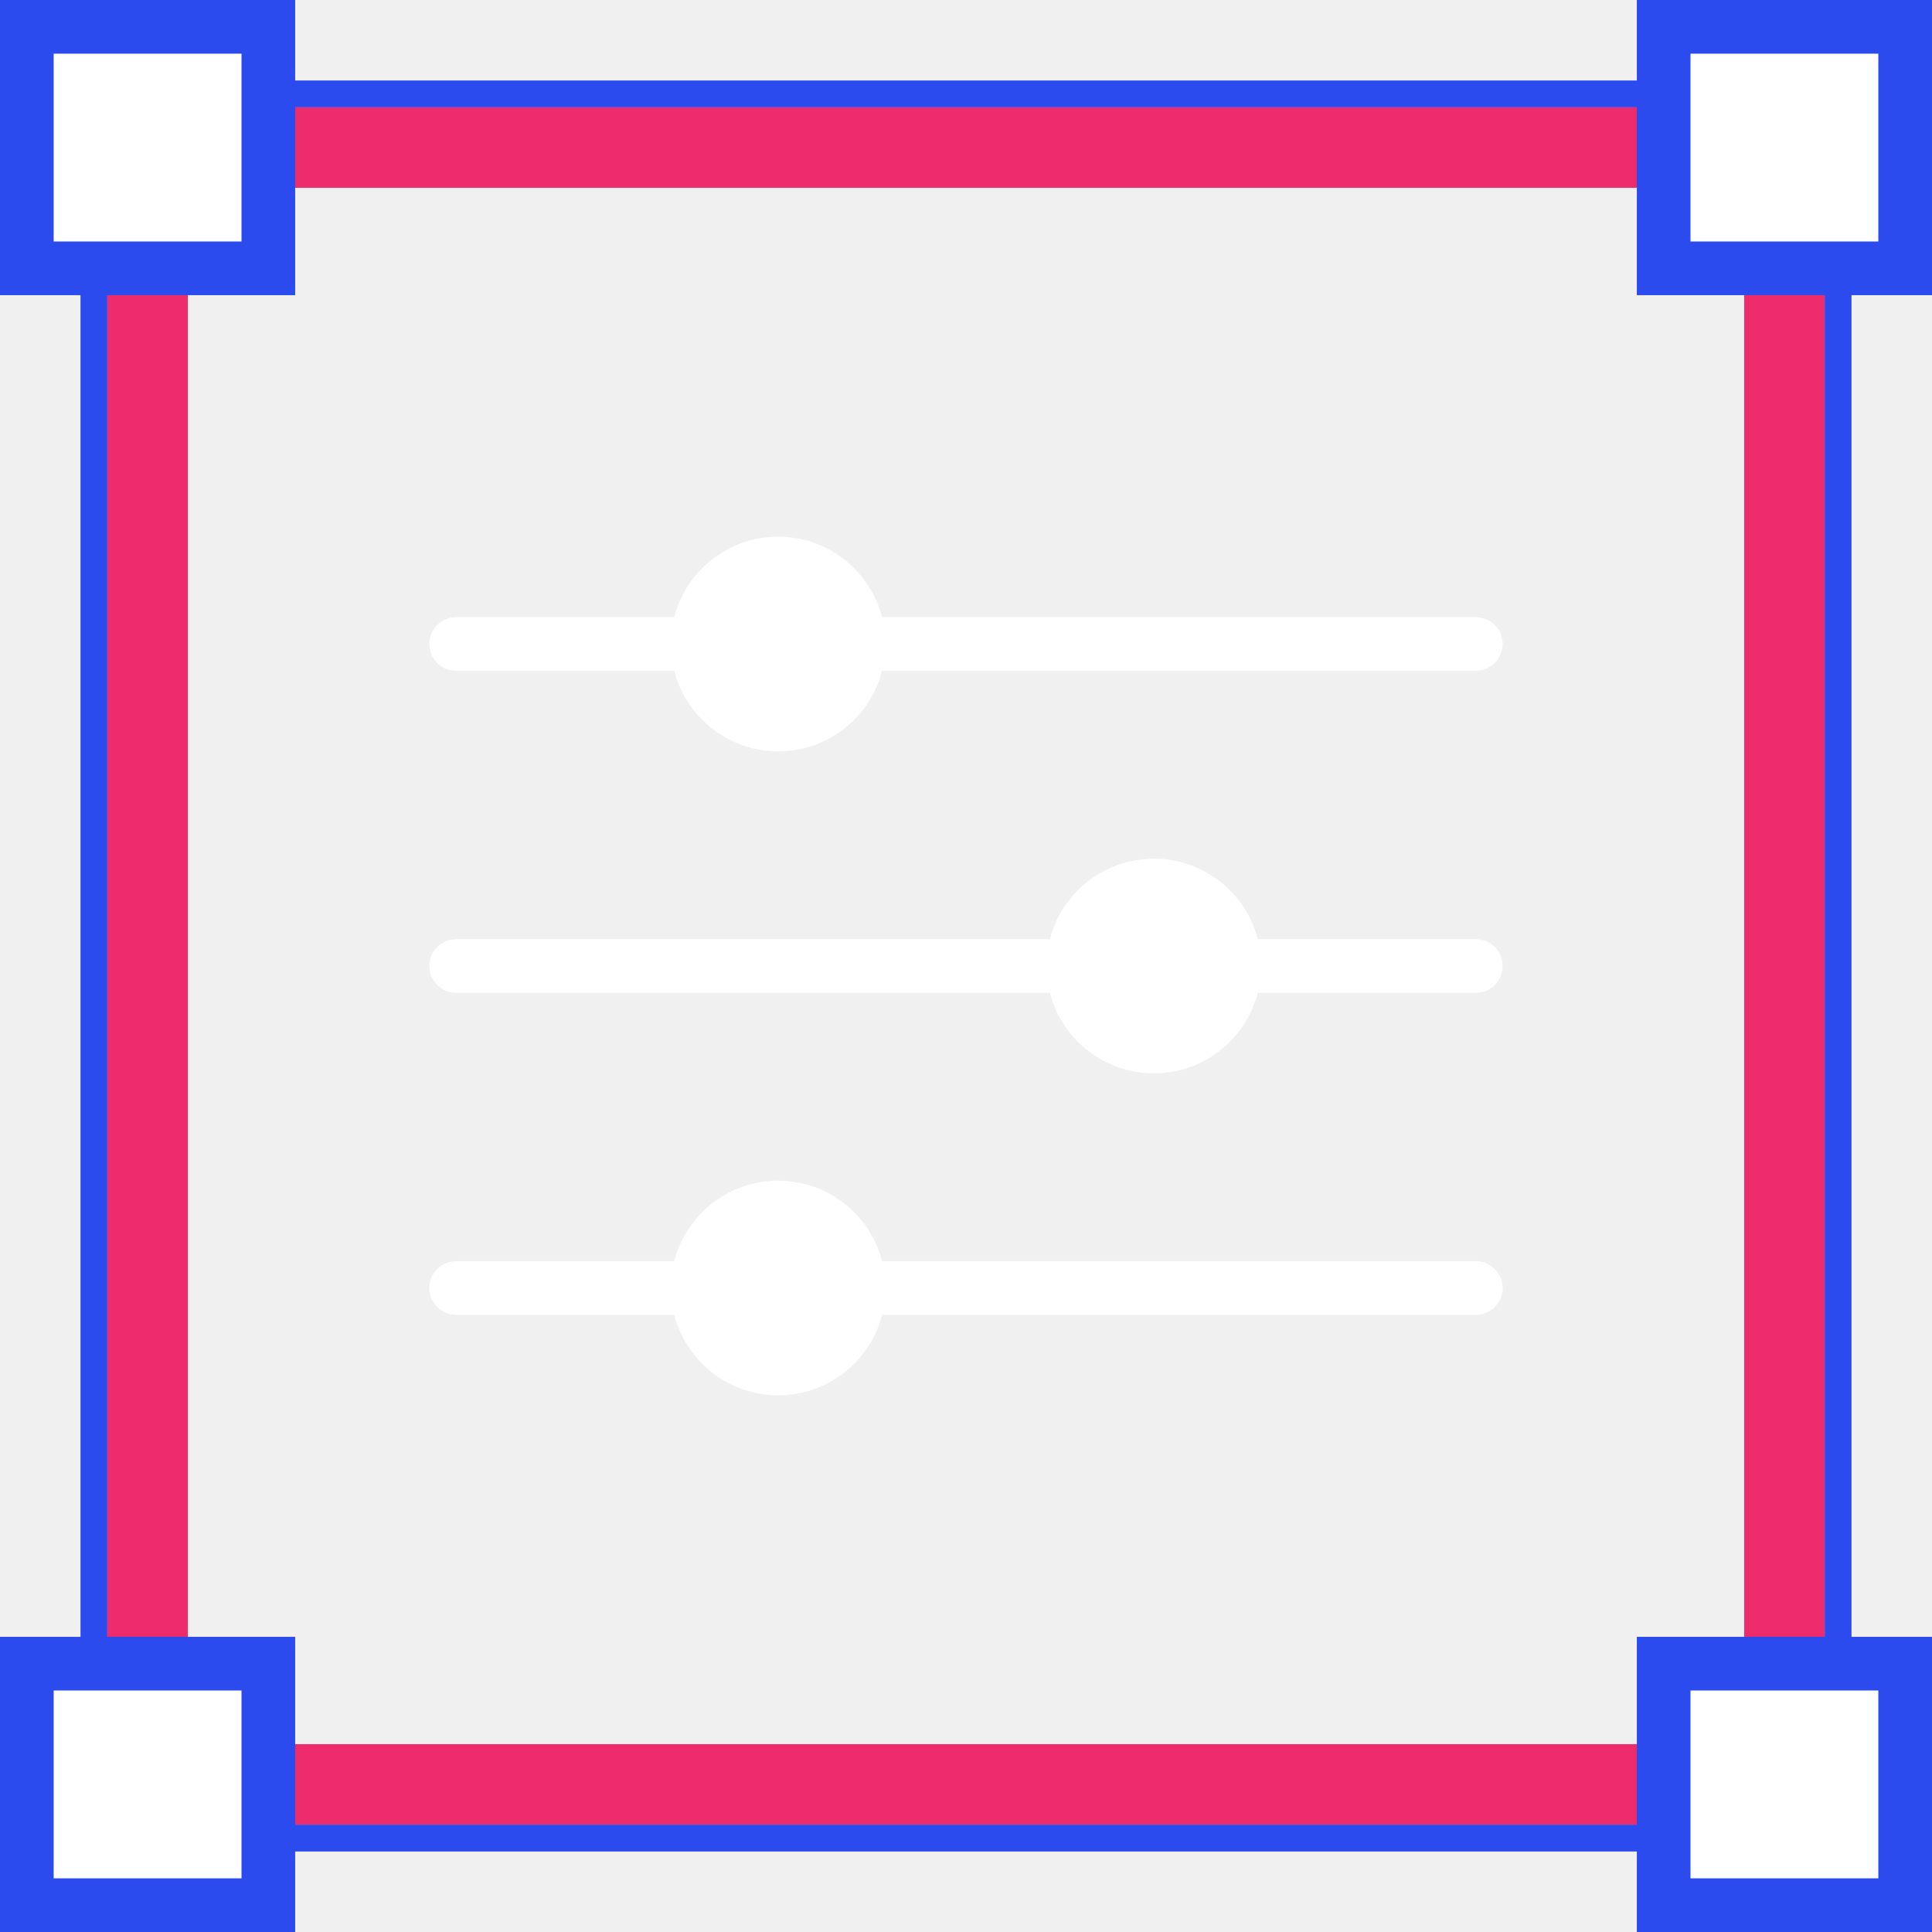
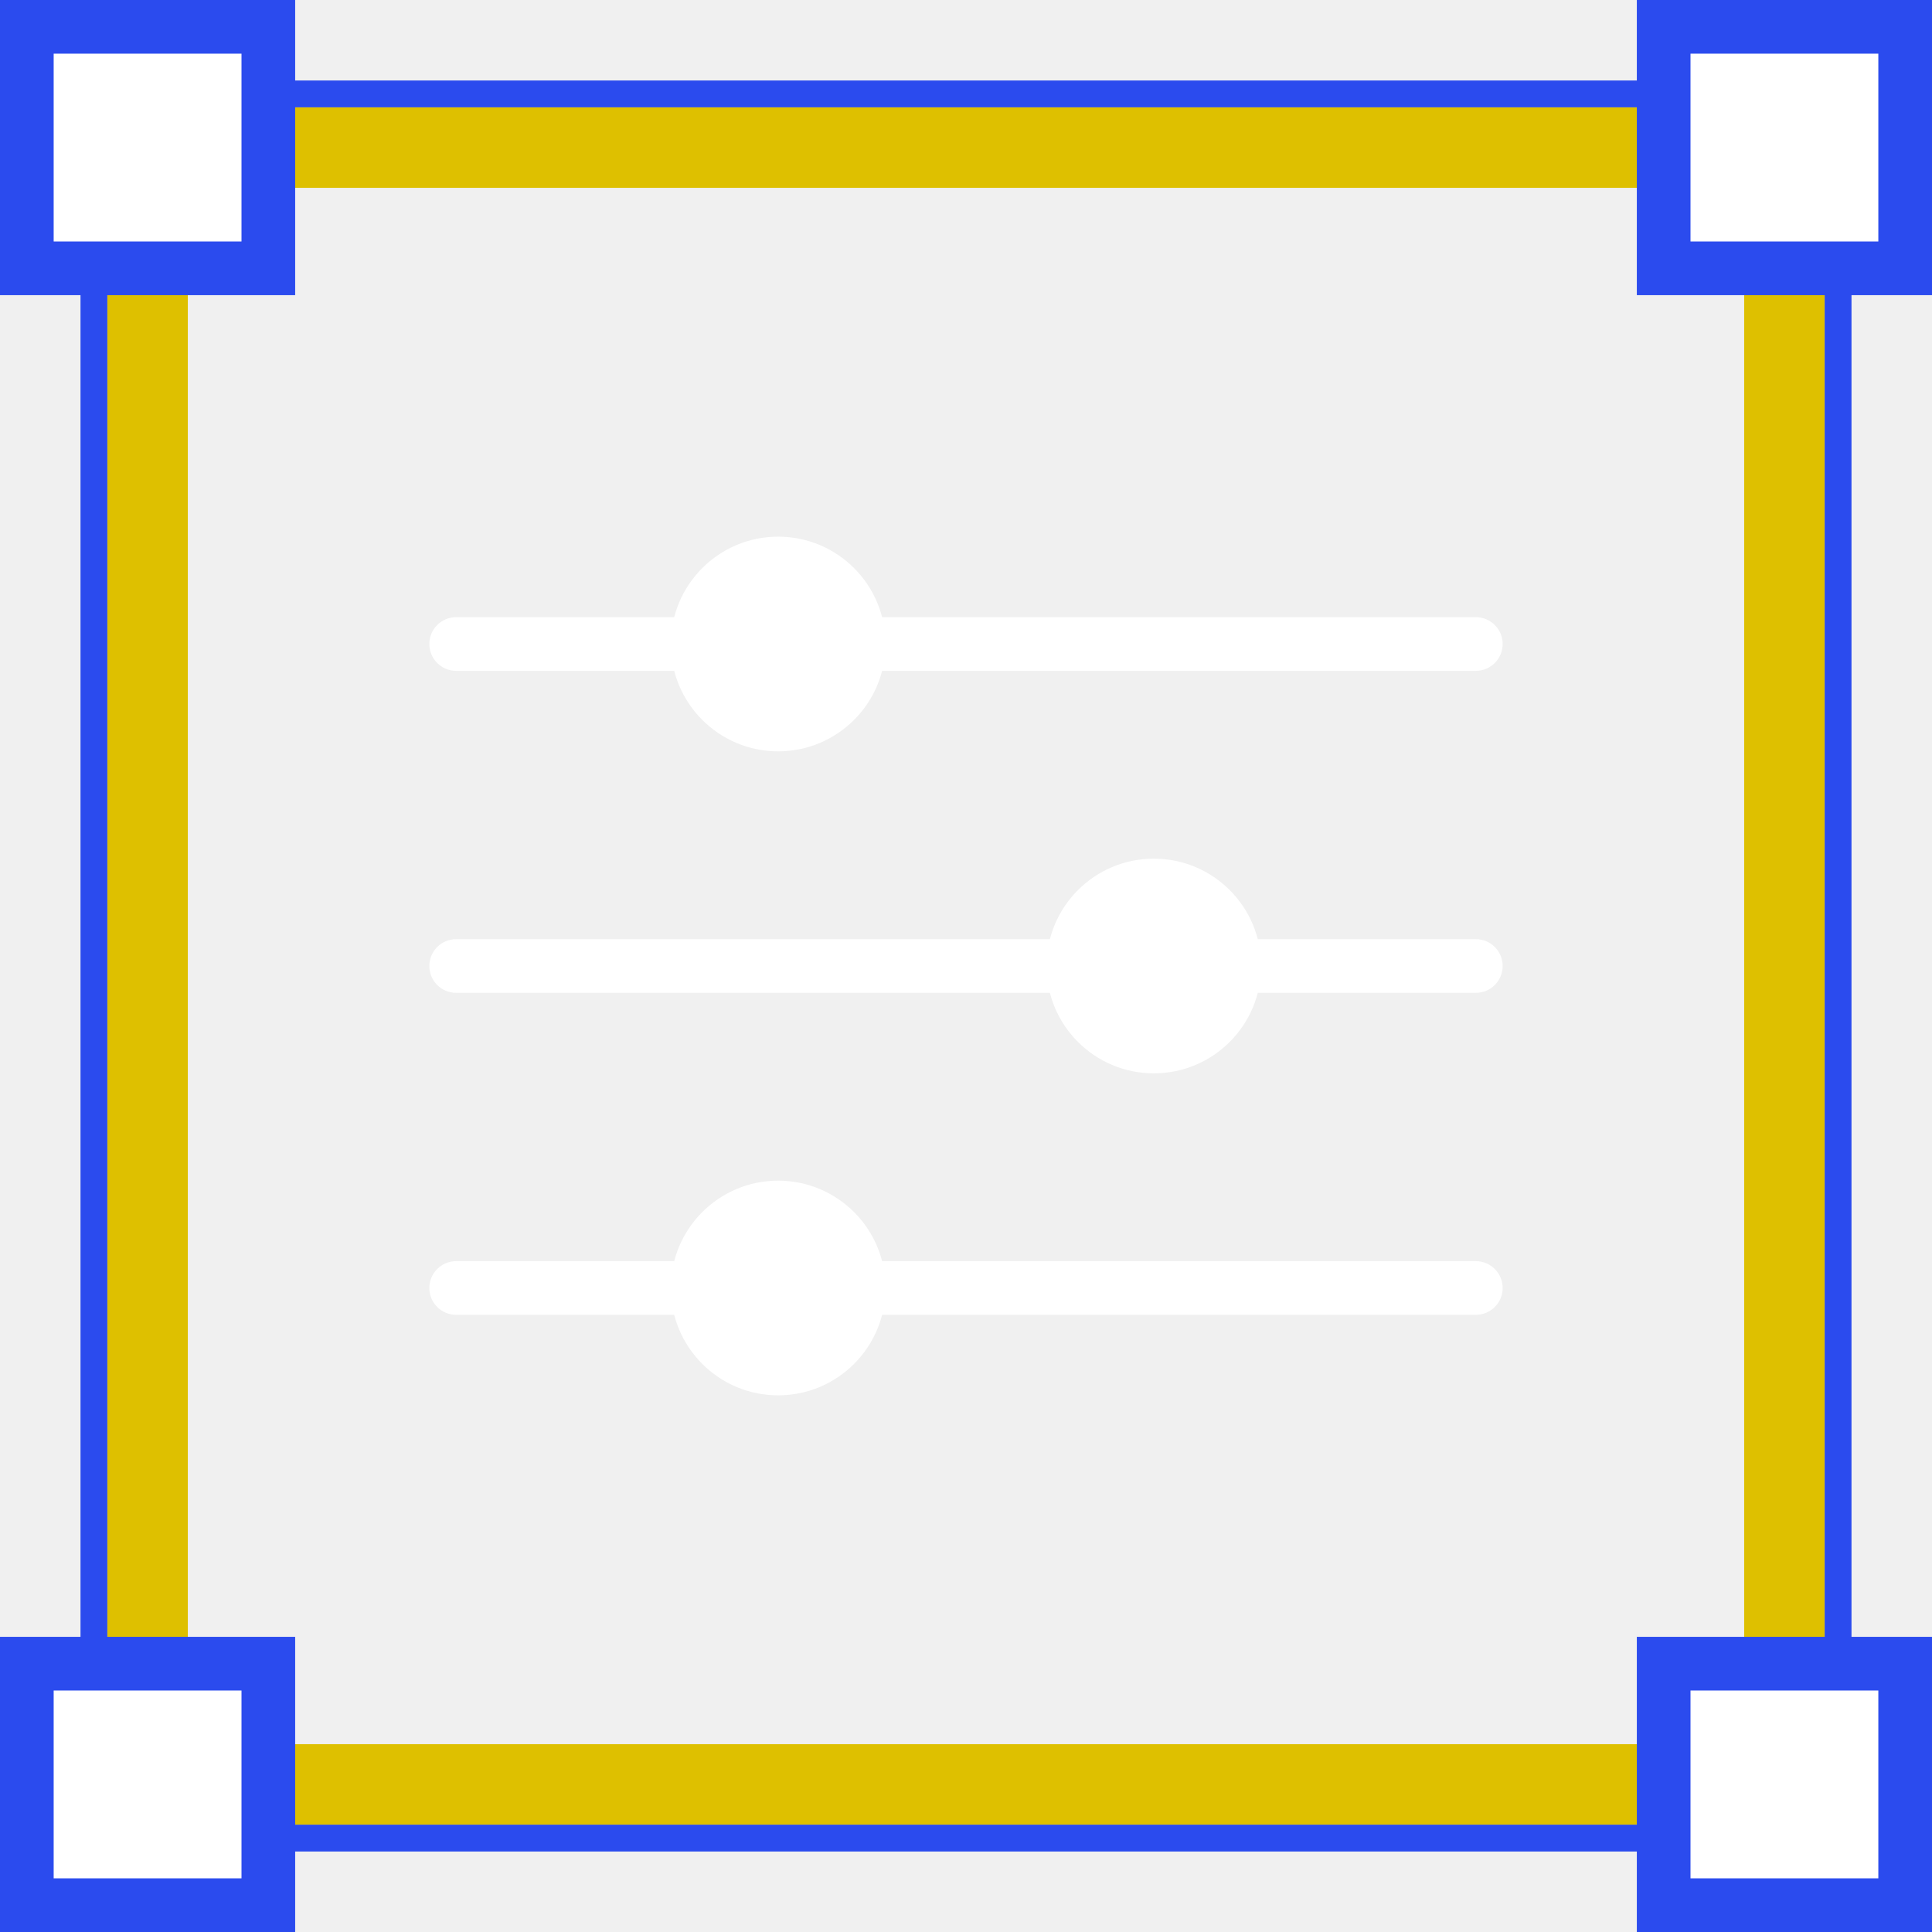
<svg xmlns="http://www.w3.org/2000/svg" width="72" height="72" viewBox="0 0 72 72" fill="none">
-   <rect x="5.5" y="5.5" width="61" height="61" stroke="#EE2B6C" stroke-width="3" />
+   <rect x="5.5" y="5.5" width="61" height="61" stroke="#dec000" stroke-width="3" />
  <rect x="3.5" y="3.5" width="65" height="65" stroke="#2B4BEE" />
  <rect x="1" y="1" width="9" height="9" fill="white" stroke="#2B4BEE" stroke-width="2" />
  <rect x="62" y="1" width="9" height="9" fill="white" stroke="#2B4BEE" stroke-width="2" />
  <rect x="1" y="62" width="9" height="9" fill="white" stroke="#2B4BEE" stroke-width="2" />
  <rect x="62" y="62" width="9" height="9" fill="white" stroke="#2B4BEE" stroke-width="2" />
  <rect x="16" y="23" width="40" height="2" rx="1" fill="white" />
  <circle cx="29" cy="24" r="4" fill="white" />
  <rect x="16" y="47" width="40" height="2" rx="1" fill="white" />
  <circle cx="29" cy="48" r="4" fill="white" />
  <rect x="16" y="35" width="40" height="2" rx="1" fill="white" />
  <circle cx="43" cy="36" r="4" fill="white" />
</svg>
